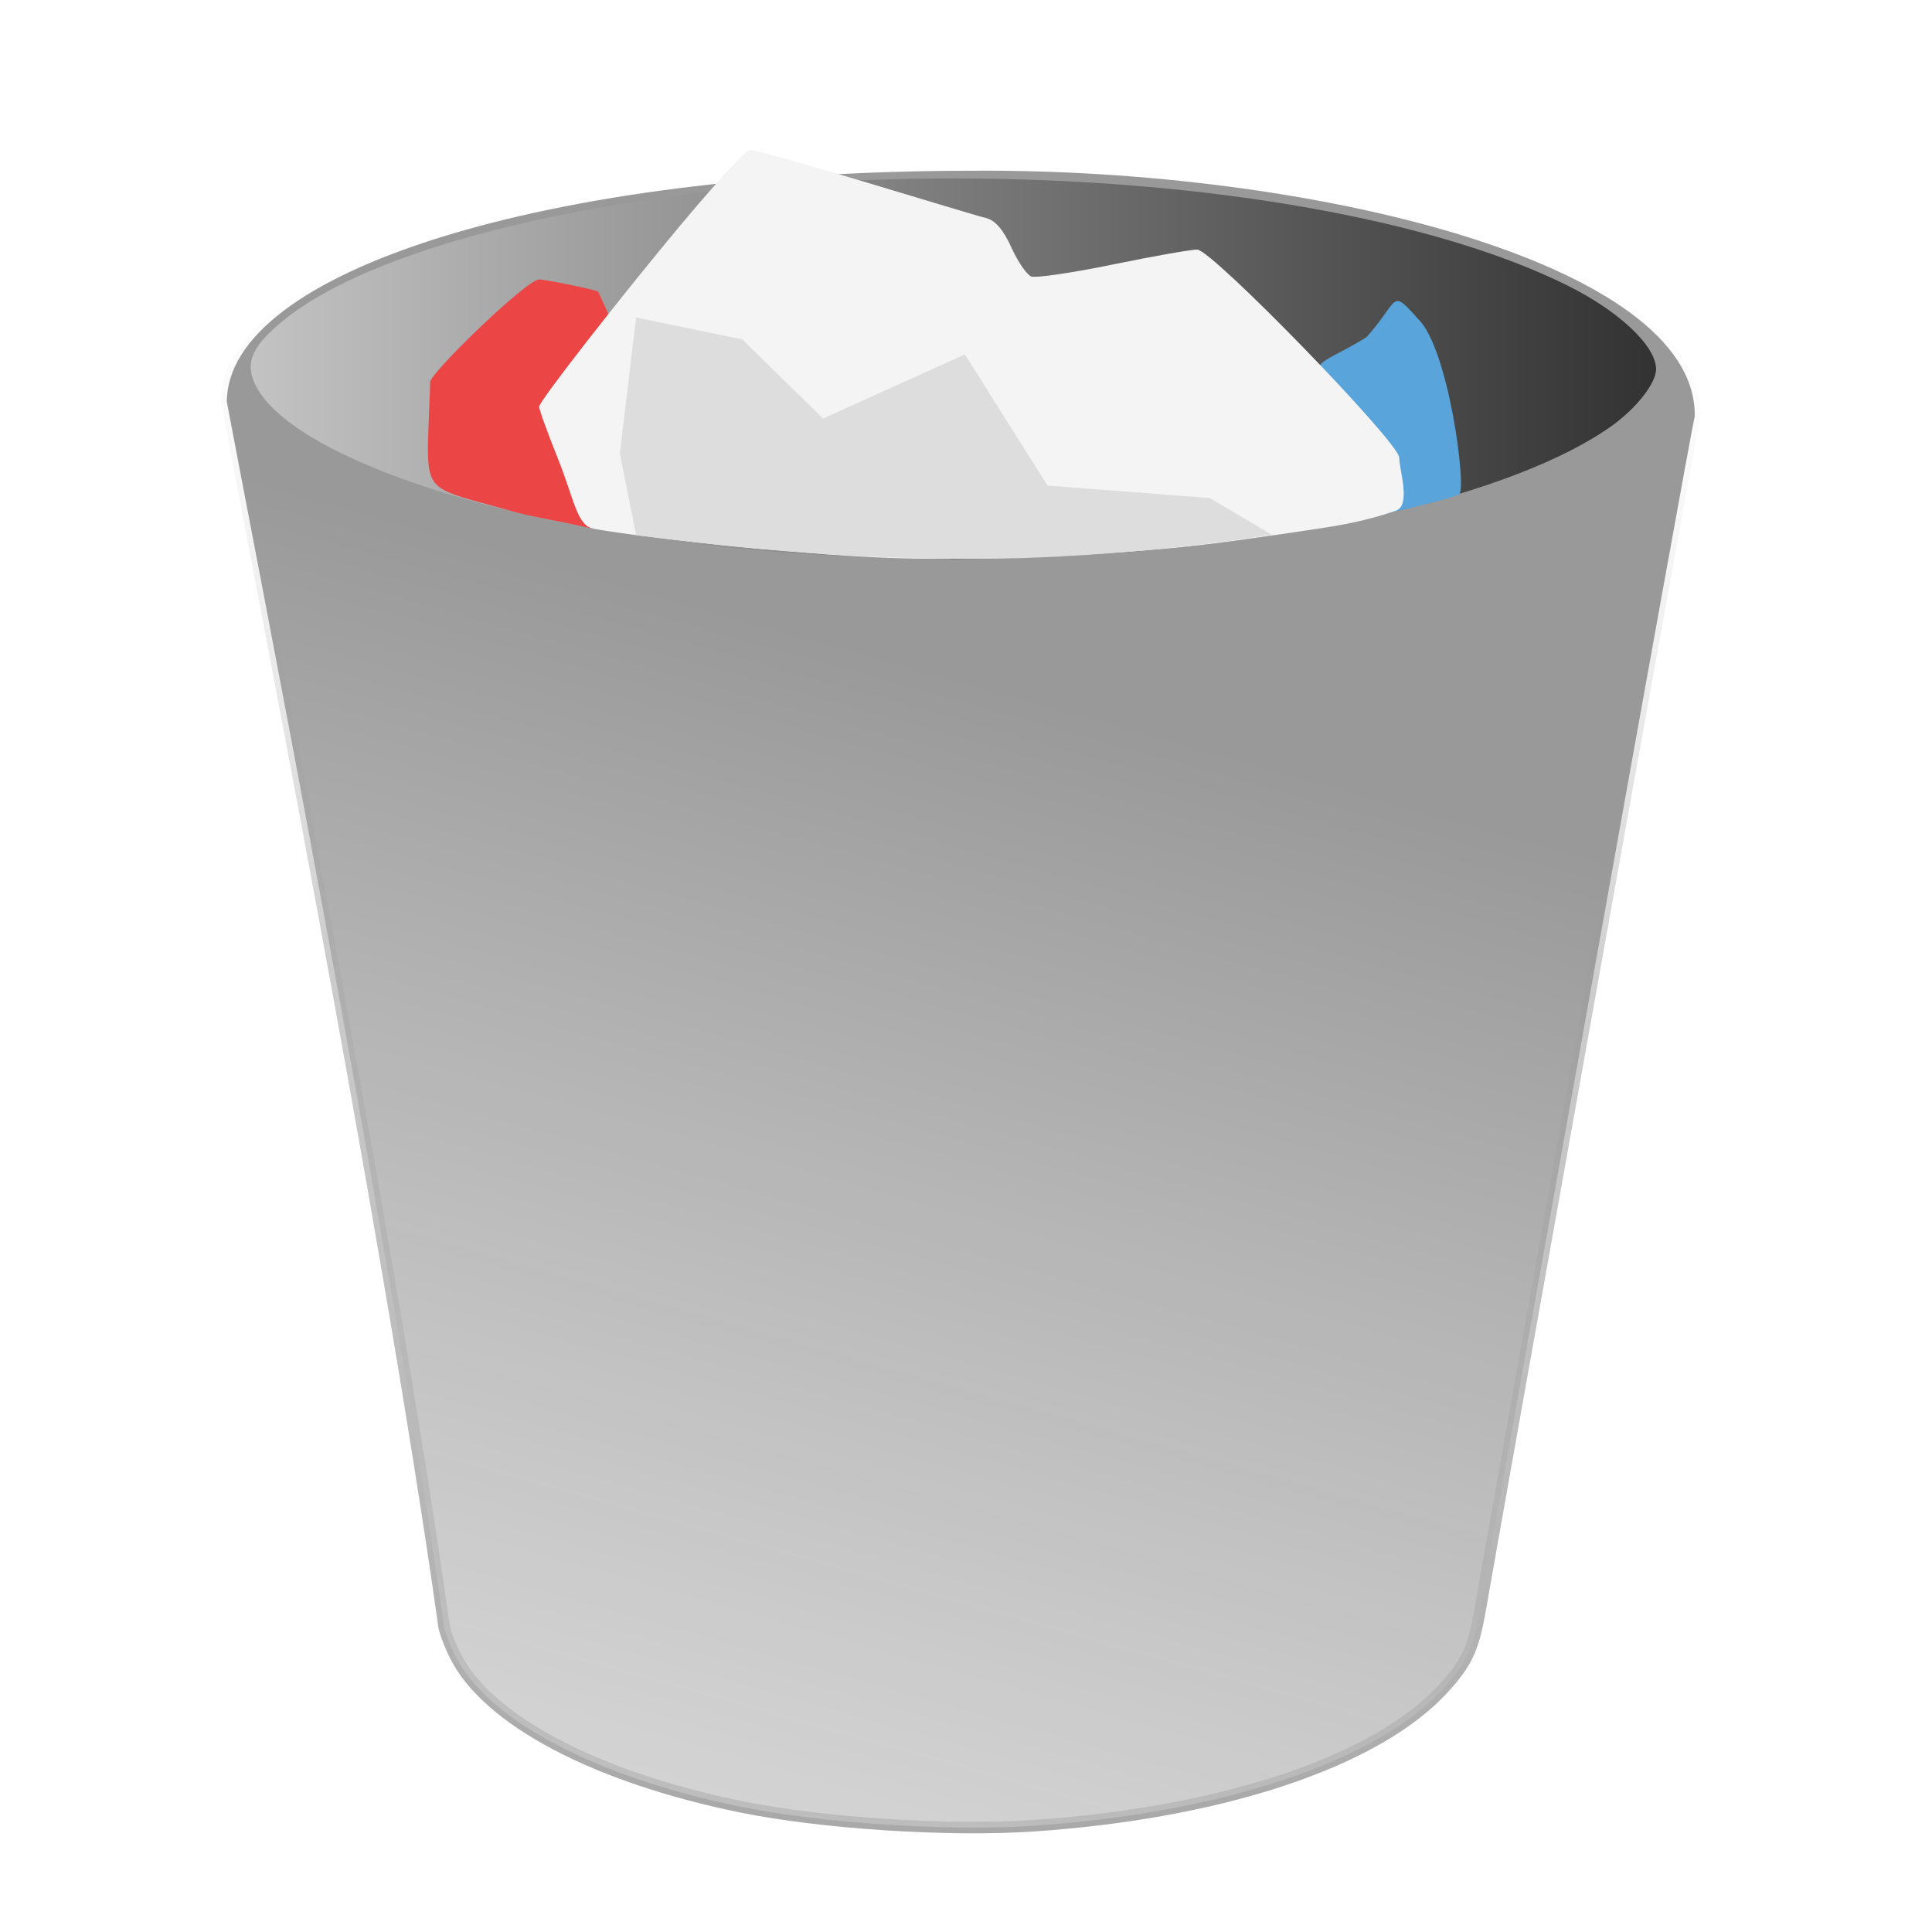
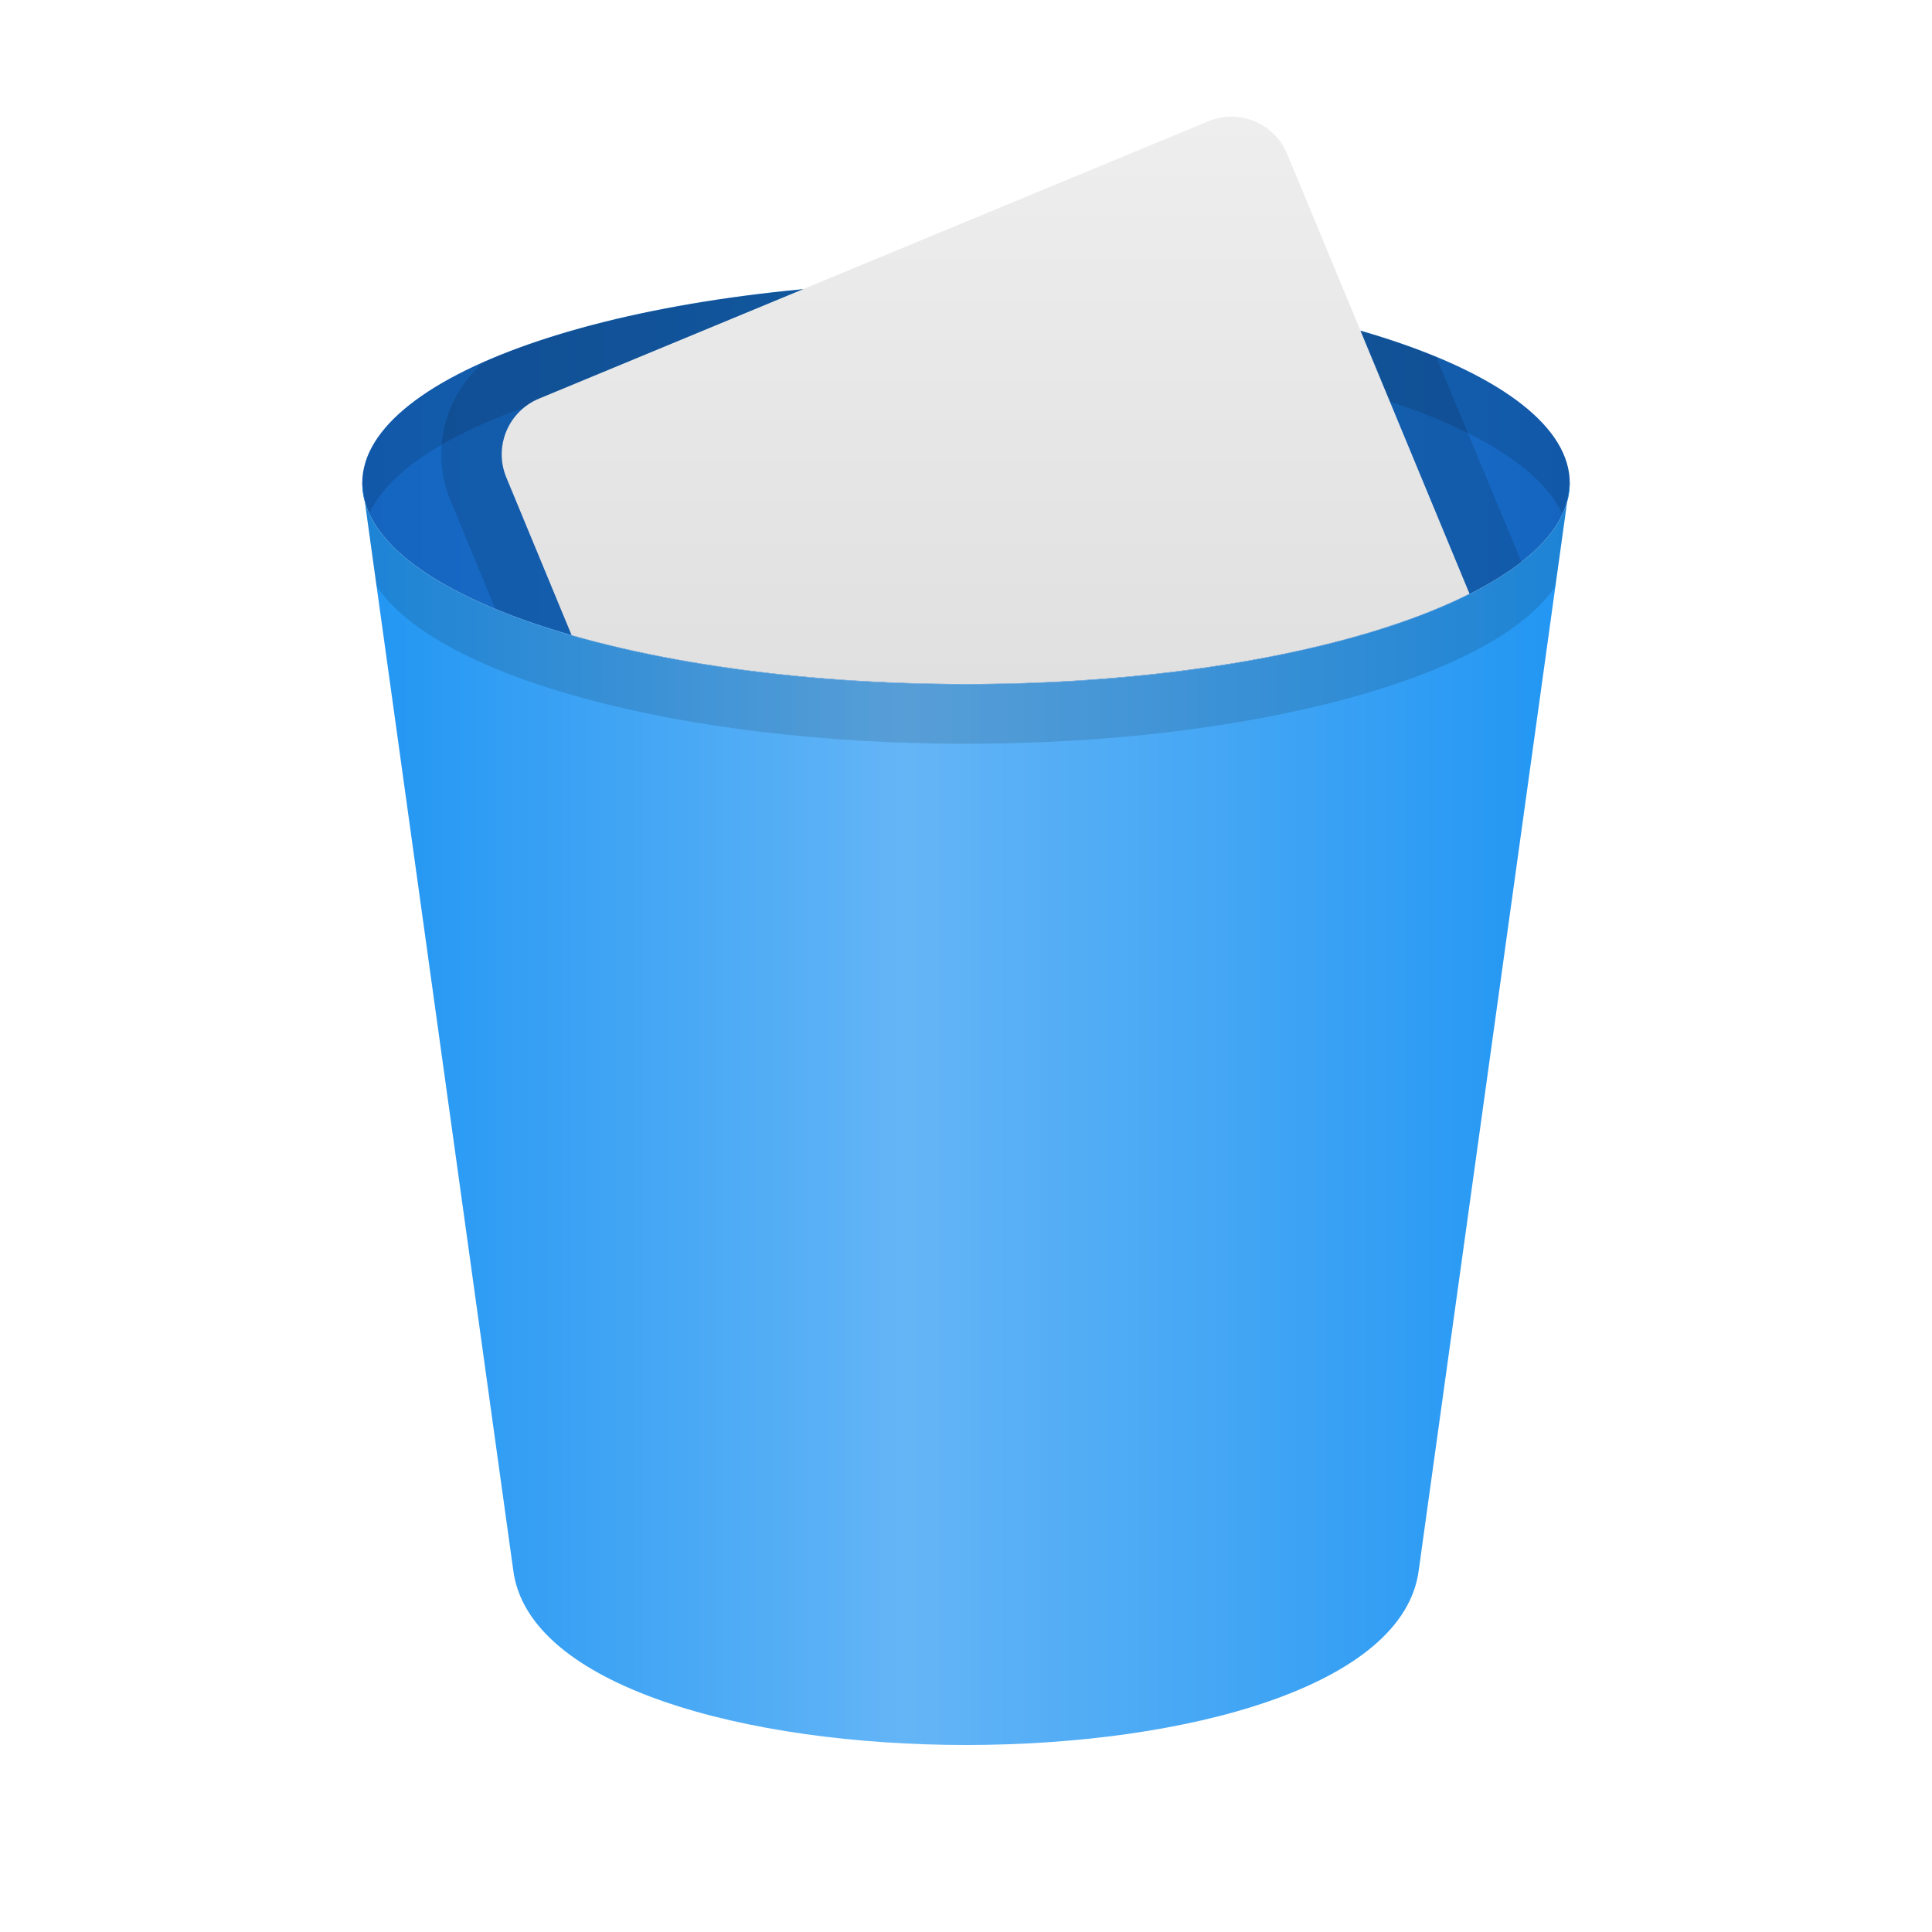
- <svg xmlns="http://www.w3.org/2000/svg" width="100%" height="100%" viewBox="0 0 642 642" xml:space="preserve" style="fill-rule:evenodd;clip-rule:evenodd;stroke-linejoin:round;stroke-miterlimit:1.414;">
-   <g id="path2-3" transform="matrix(-1,0,0,1,638.533,0)">
-     <path d="M294.788,606.666C232.051,602.365 180.974,585.232 158.905,561.085C151.047,552.487 148.921,547.883 146.592,534.427C140.165,497.291 77.02,144.646 75.369,138.321C74.6,87.325 203.291,55.914 315.357,56.734C457.077,56.734 562.95,90.288 563.167,133.475C554.63,179.12 510.505,402.294 491.113,539.402C491.113,541.094 489.388,545.929 487.28,550.148C476.583,571.553 440.717,590.523 392.279,600.394C365.319,605.889 323.082,608.606 294.788,606.666Z" style="fill:none;stroke:url(#_Linear1);stroke-width:3.83px;" />
-     <path d="M294.788,606.666C232.051,602.365 180.974,585.232 158.905,561.085C151.047,552.487 148.921,547.883 146.592,534.427C140.165,497.291 77.02,144.646 75.369,138.321C74.6,87.325 203.291,55.914 315.357,56.734C457.077,56.734 562.95,90.288 563.167,133.475C554.63,179.12 510.505,402.294 491.113,539.402C491.113,541.094 489.388,545.929 487.28,550.148C476.583,571.553 440.717,590.523 392.279,600.394C365.319,605.889 323.082,608.606 294.788,606.666Z" style="fill:url(#_Linear2);fill-rule:nonzero;" />
-   </g>
-   <g id="path4-6" transform="matrix(-1,0,0,1,638.533,0)">
-     <path d="M291.267,185.086C210.203,181.966 135.294,164.635 102.946,141.515C94.736,135.648 88.192,127.279 88.215,122.677C88.254,114.889 100.66,103.25 118.065,94.675C192.551,57.976 346.691,48.203 459.684,73.016C498.714,81.586 528.205,93.264 544.496,106.6C555.511,115.617 557.588,121.338 552.801,129.477C541.554,148.601 491.472,168.072 428.457,177.82C403.092,181.743 378.945,183.971 349.027,185.147C322.84,186.177 319.522,186.173 291.267,185.086Z" style="fill:url(#_Linear3);fill-rule:nonzero;" />
-   </g>
-   <path id="path6" d="M171.88,170.372C146.671,163.109 142.571,164.228 142.215,151.218C142.056,145.43 143.029,128.18 142.923,126.998C142.677,124.25 174.795,93.018 179.108,92.881C180.889,92.825 195.949,95.82 198.78,96.897L206.329,113.504L206.612,121.634C207.741,154.113 184.039,132.871 184.039,136.364C184.039,138.618 187.077,147.127 190.789,155.273C194.502,163.42 198.646,167.632 197.341,175.73C183.396,172.655 181.088,172.563 171.88,170.372Z" style="fill:rgb(235,69,69);fill-rule:nonzero;" />
-   <path id="path8" d="M445.339,168.035C445.339,164.193 458.474,148.633 448.172,136.813C432.193,118.483 436.275,123.126 454.04,112.088C465.099,99.783 461.951,95.53 471.137,105.888C481.523,115.75 487.394,162.705 484.913,164.167C482.666,165.97 444.068,174.591 441.378,174.591C440.289,174.591 445.339,170.951 445.339,168.035Z" style="fill:rgb(89,164,218);fill-rule:nonzero;" />
-   <path id="path10" d="M262.481,183.184C235.848,181.196 202.553,176.866 196.916,175.621C191.682,174.465 190.593,165.325 185.409,152.447C181.97,143.907 179.157,136.117 179.157,135.134C179.157,133.376 205.077,100.09 226.138,74.804C232.059,67.694 247.424,49.85 249.128,49.827C253.533,49.769 322.109,71.171 327.581,72.425C330.623,73.121 333.424,76.342 336.044,82.154C338.198,86.933 341.19,91.306 342.695,91.873C344.199,92.439 356.337,90.659 369.669,87.916C383,85.173 395.668,82.929 397.82,82.929C402.695,82.929 464.954,147.034 464.954,152.054C464.954,156.133 469.029,168.009 463.761,169.752C458.768,171.404 451.5,173.655 439.864,175.395C399.12,181.486 383.229,184.158 320.098,185.618C292.65,186.253 266.264,183.466 262.481,183.184Z" style="fill:rgb(244,244,244);fill-rule:nonzero;" />
-   <path d="M205.964,150.677L211.373,105.507L246.629,112.773L273.497,139.066L320.625,117.77L348.092,161.358L402.037,165.501L422.607,177.696C422.607,177.696 374.945,185.74 322.675,185.712C269.174,185.683 227.515,179.724 211.373,177.819C209.328,167.603 205.964,150.677 205.964,150.677Z" style="fill:rgb(221,221,221);" />
+ <svg xmlns="http://www.w3.org/2000/svg" viewBox="0 0 32 32">
  <defs>
-     <linearGradient id="_Linear1" x1="0" y1="0" x2="1" y2="0" gradientUnits="userSpaceOnUse" gradientTransform="matrix(17.766,550.572,-550.572,17.766,296.519,56.7186)">
-       <stop offset="0" style="stop-color:white;stop-opacity:0" />
-       <stop offset="0.48" style="stop-color:rgb(189,189,189);stop-opacity:0.765" />
-       <stop offset="1" style="stop-color:rgb(169,169,169);stop-opacity:1" />
+     <linearGradient id="waste-paper-bin-outside" x1="0%" y1="0%" x2="100%" y2="0%">
+       <stop offset="0%" style="stop-color:#2196F3" />
+       <stop offset="45%" style="stop-color:#64B5F6" />
+       <stop offset="100%" style="stop-color:#2196F3" />
    </linearGradient>
-     <linearGradient id="_Linear2" x1="0" y1="0" x2="1" y2="0" gradientUnits="userSpaceOnUse" gradientTransform="matrix(110.113,400.781,-400.781,110.113,325.348,222.435)">
-       <stop offset="0" style="stop-color:rgb(153,153,153);stop-opacity:1" />
-       <stop offset="1" style="stop-color:rgb(200,200,200);stop-opacity:0.722" />
+     <linearGradient id="waste-paper-bin-inside" x1="0%" y1="0%" x2="100%" y2="0%">
+       <stop offset="0%" style="stop-color:#1565C0" />
+       <stop offset="55%" style="stop-color:#1976D2" />
+       <stop offset="100%" style="stop-color:#1565C0" />
    </linearGradient>
-     <linearGradient id="_Linear3" x1="0" y1="0" x2="1" y2="0" gradientUnits="userSpaceOnUse" gradientTransform="matrix(467.008,0,0,467.008,88.2152,122.6)">
-       <stop offset="0" style="stop-color:rgb(50,50,50);stop-opacity:1" />
-       <stop offset="1" style="stop-color:rgb(195,195,195);stop-opacity:1" />
+     <linearGradient id="paper" x1="0%" y1="0%" x2="0%" y2="100%">
+       <stop offset="0%" style="stop-color:#EEEEEE" />
+       <stop offset="100%" style="stop-color:#E0E0E0" />
    </linearGradient>
+     <style type="text/css">
+       .darken { fill: black; fill-opacity: 0.125 }
+     </style>
  </defs>
+   <path style="fill:url(#waste-paper-bin-inside)" d="m 6,8 a 10,3.333 0 0 1 20,0 a 10,3.333 0 0 1 -20,0" />
+   <path class="darken" d="M 16.29 4.668 A 10 3.333 0 0 0 6 8 A 10 3.333 0 0 0 6.117 8.5 A 10 3.333 0 0 1 25.87 8.5 A 10 3.333 0 0 0 26 8 A 10 3.333 0 0 0 16.29 4.668 z" />
+   <path style="fill:url(#waste-paper-bin-outside)" d="m 6,8 a 10,3.333 0 0 0 20,0 l -2.5,18 c -0.48,3.87 -14.52,3.87 -15,0" />
+   <path class="darken" d="M 6 8 L 6.236 9.705 A 10 3.333 0 0 0 25.76 9.713 L 26 8 A 10 3.333 0 0 1 6 8 z" />
+   <path style="fill:url(#paper)" d="M 20.38 1.932 A 1 1 0 0 0 20.01 2.01 L 8.928 6.602 A 1 1 0 0 0 8.385 7.906 L 9.467 10.52 A 10 3.333 0 0 0 24.34 9.834 L 21.32 2.551 A 1 1 0 0 0 20.38 1.932 z" />
+   <path class="darken" d="M 13.29 4.793 A 10 3.333 0 0 0 8.018 5.998 A 2 2 0 0 0 7.461 8.289 L 8.203 10.08 A 10 3.333 0 0 0 9.465 10.51 L 8.385 7.906 A 1 1 0 0 1 8.928 6.602 L 13.29 4.793 z M 22.54 5.484 L 24.34 9.836 A 10 3.333 0 0 0 25.2 9.309 L 23.79 5.918 A 10 3.333 0 0 0 22.54 5.484 z" />
</svg>
